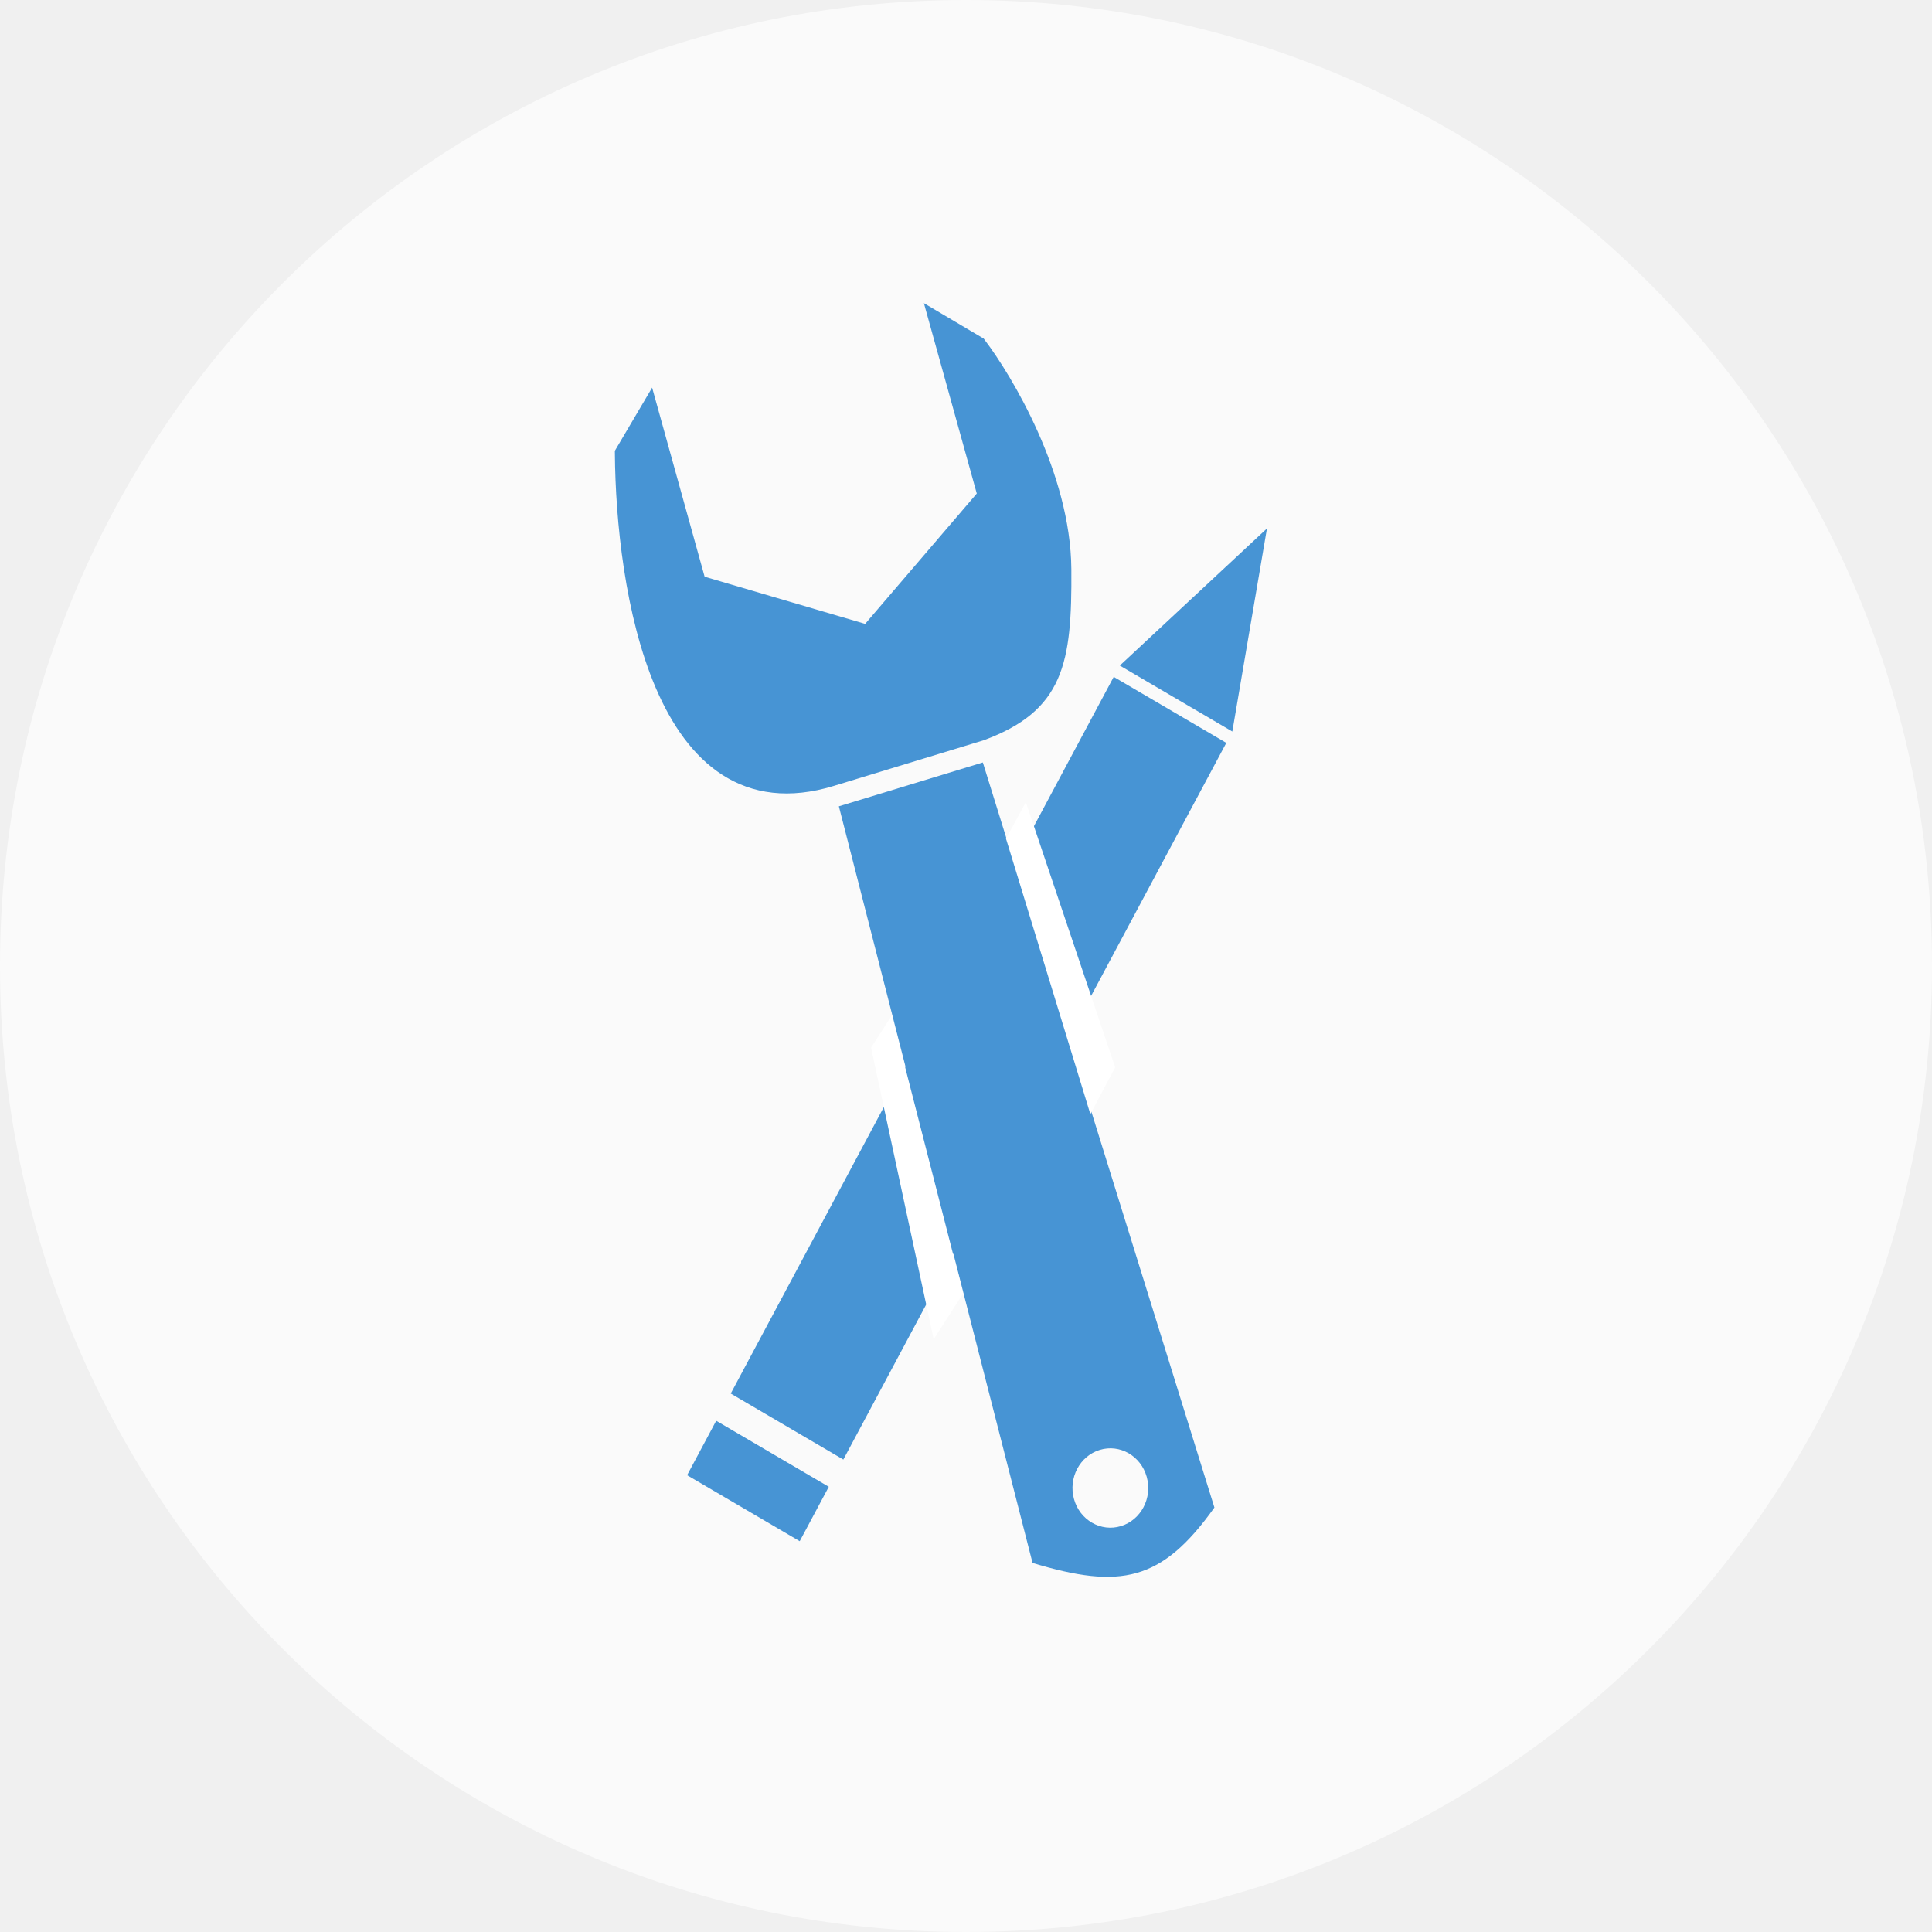
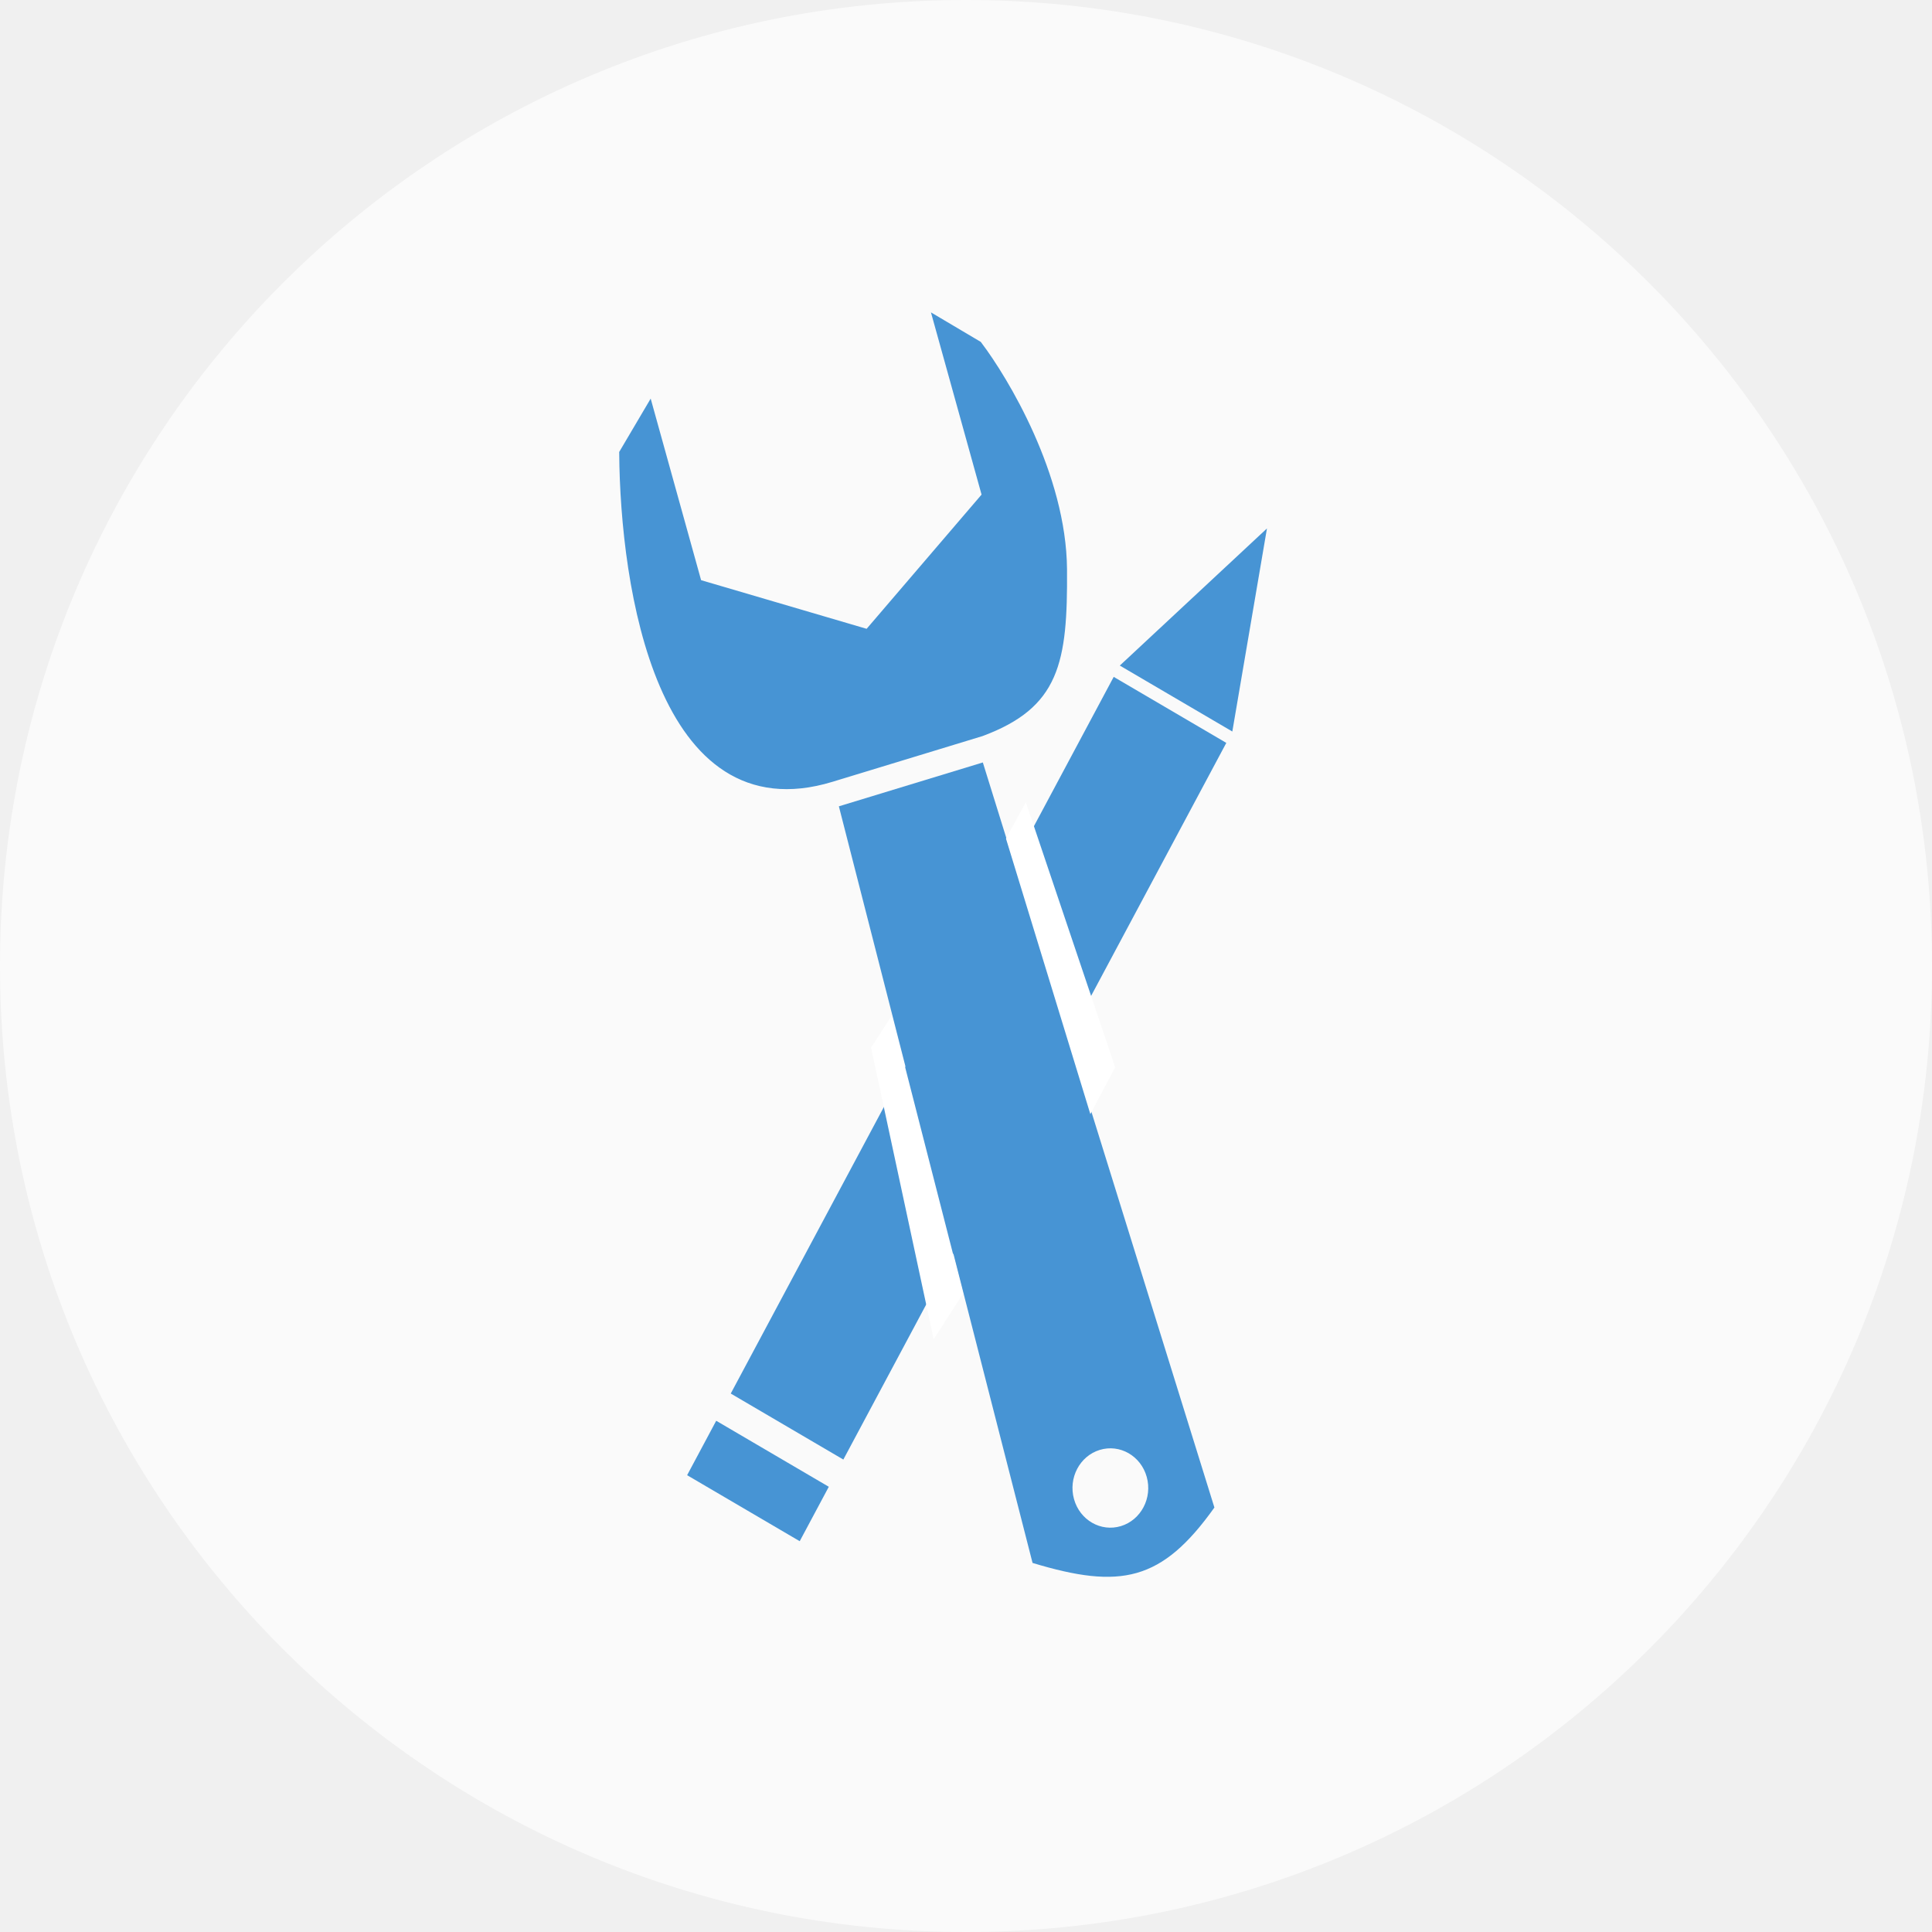
<svg xmlns="http://www.w3.org/2000/svg" width="223" height="223" viewBox="0 0 223 223" fill="none">
  <circle cx="111.5" cy="111.5" r="111.5" fill="#FAFAFA" />
-   <path d="M74.937 47.276L71.971 52.303C72.094 67.775 76.312 95.742 95.941 89.761L113.261 84.484C121.77 81.302 122.741 76.531 122.66 65.718C122.579 54.906 115.886 43.831 112.865 39.843L108.269 37.12L113.849 57.212L100.199 73.151L80.517 67.368L74.937 47.276Z" fill="#4794D4" stroke="#4794D4" stroke-width="2" />
+   <path d="M74.937 47.276L71.971 52.303C72.094 67.775 76.312 95.742 95.941 89.761L113.261 84.484C121.77 81.302 122.741 76.531 122.66 65.718C122.579 54.906 115.886 43.831 112.865 39.843L108.269 37.12L113.849 57.212L100.199 73.151L80.517 67.368L74.937 47.276Z" fill="#4794D4" stroke="#4794D4" strokeWidth="2" />
  <path fill-rule="evenodd" clip-rule="evenodd" d="M113.443 88.006L96.826 93.069L119.182 180.4C129.328 183.468 134.09 182.544 140.172 174.004L113.443 88.006ZM129.384 176.149C131.703 175.442 133.036 172.901 132.361 170.472C131.687 168.044 129.26 166.648 126.942 167.354C124.623 168.061 123.291 170.602 123.965 173.03C124.639 175.459 127.066 176.855 129.384 176.149Z" fill="#4794D4" />
  <rect width="15.065" height="93.791" transform="matrix(0.862682 0.505747 -0.47129 0.881978 128.549 78.1278)" fill="#4794D4" />
  <rect width="15.065" height="7.123" transform="matrix(0.862682 0.505747 -0.47129 0.881978 82.6675 163.991)" fill="#4794D4" />
  <path d="M146.238 60.995L142.24 84.435L129.253 76.822L146.238 60.995Z" fill="#4794D4" />
  <path d="M118.408 92.598L116.116 96.798L125.854 128.597L128.718 123.198L118.408 92.598Z" fill="white" />
  <path d="M102.942 117.198L100.543 120.927L107.768 154.58L111.172 149.293L102.942 117.198Z" fill="white" />
</svg>
